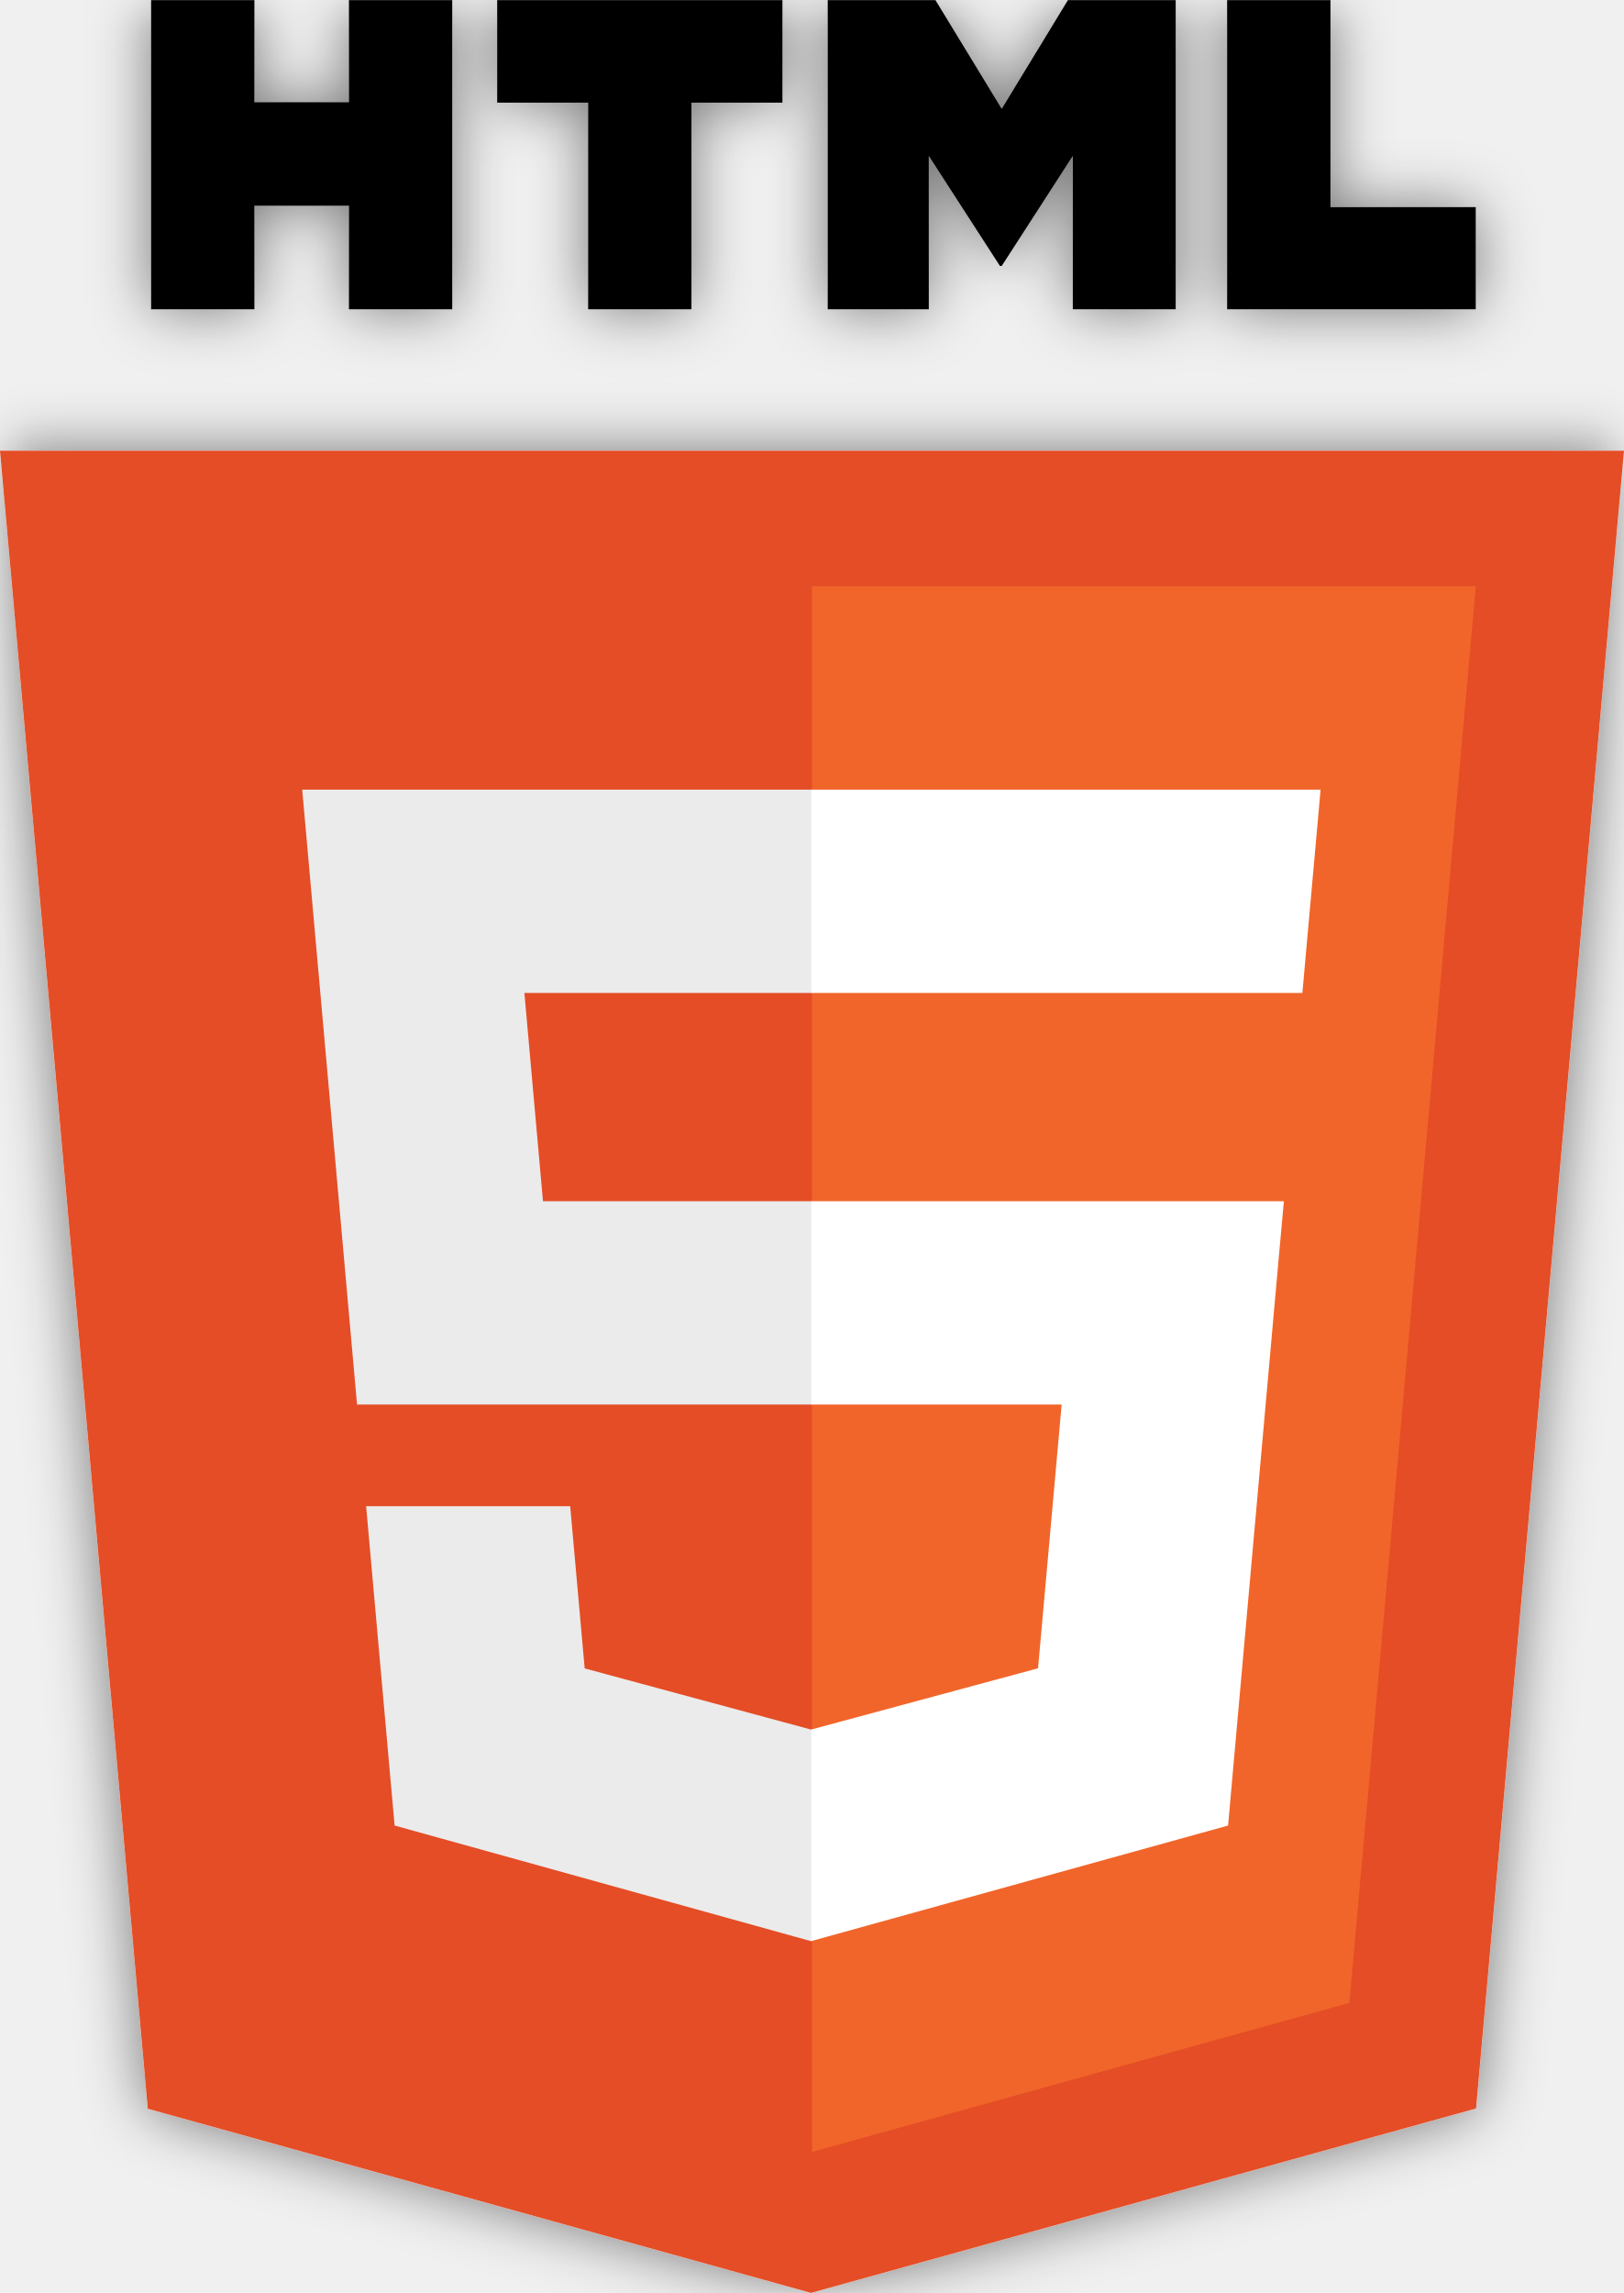
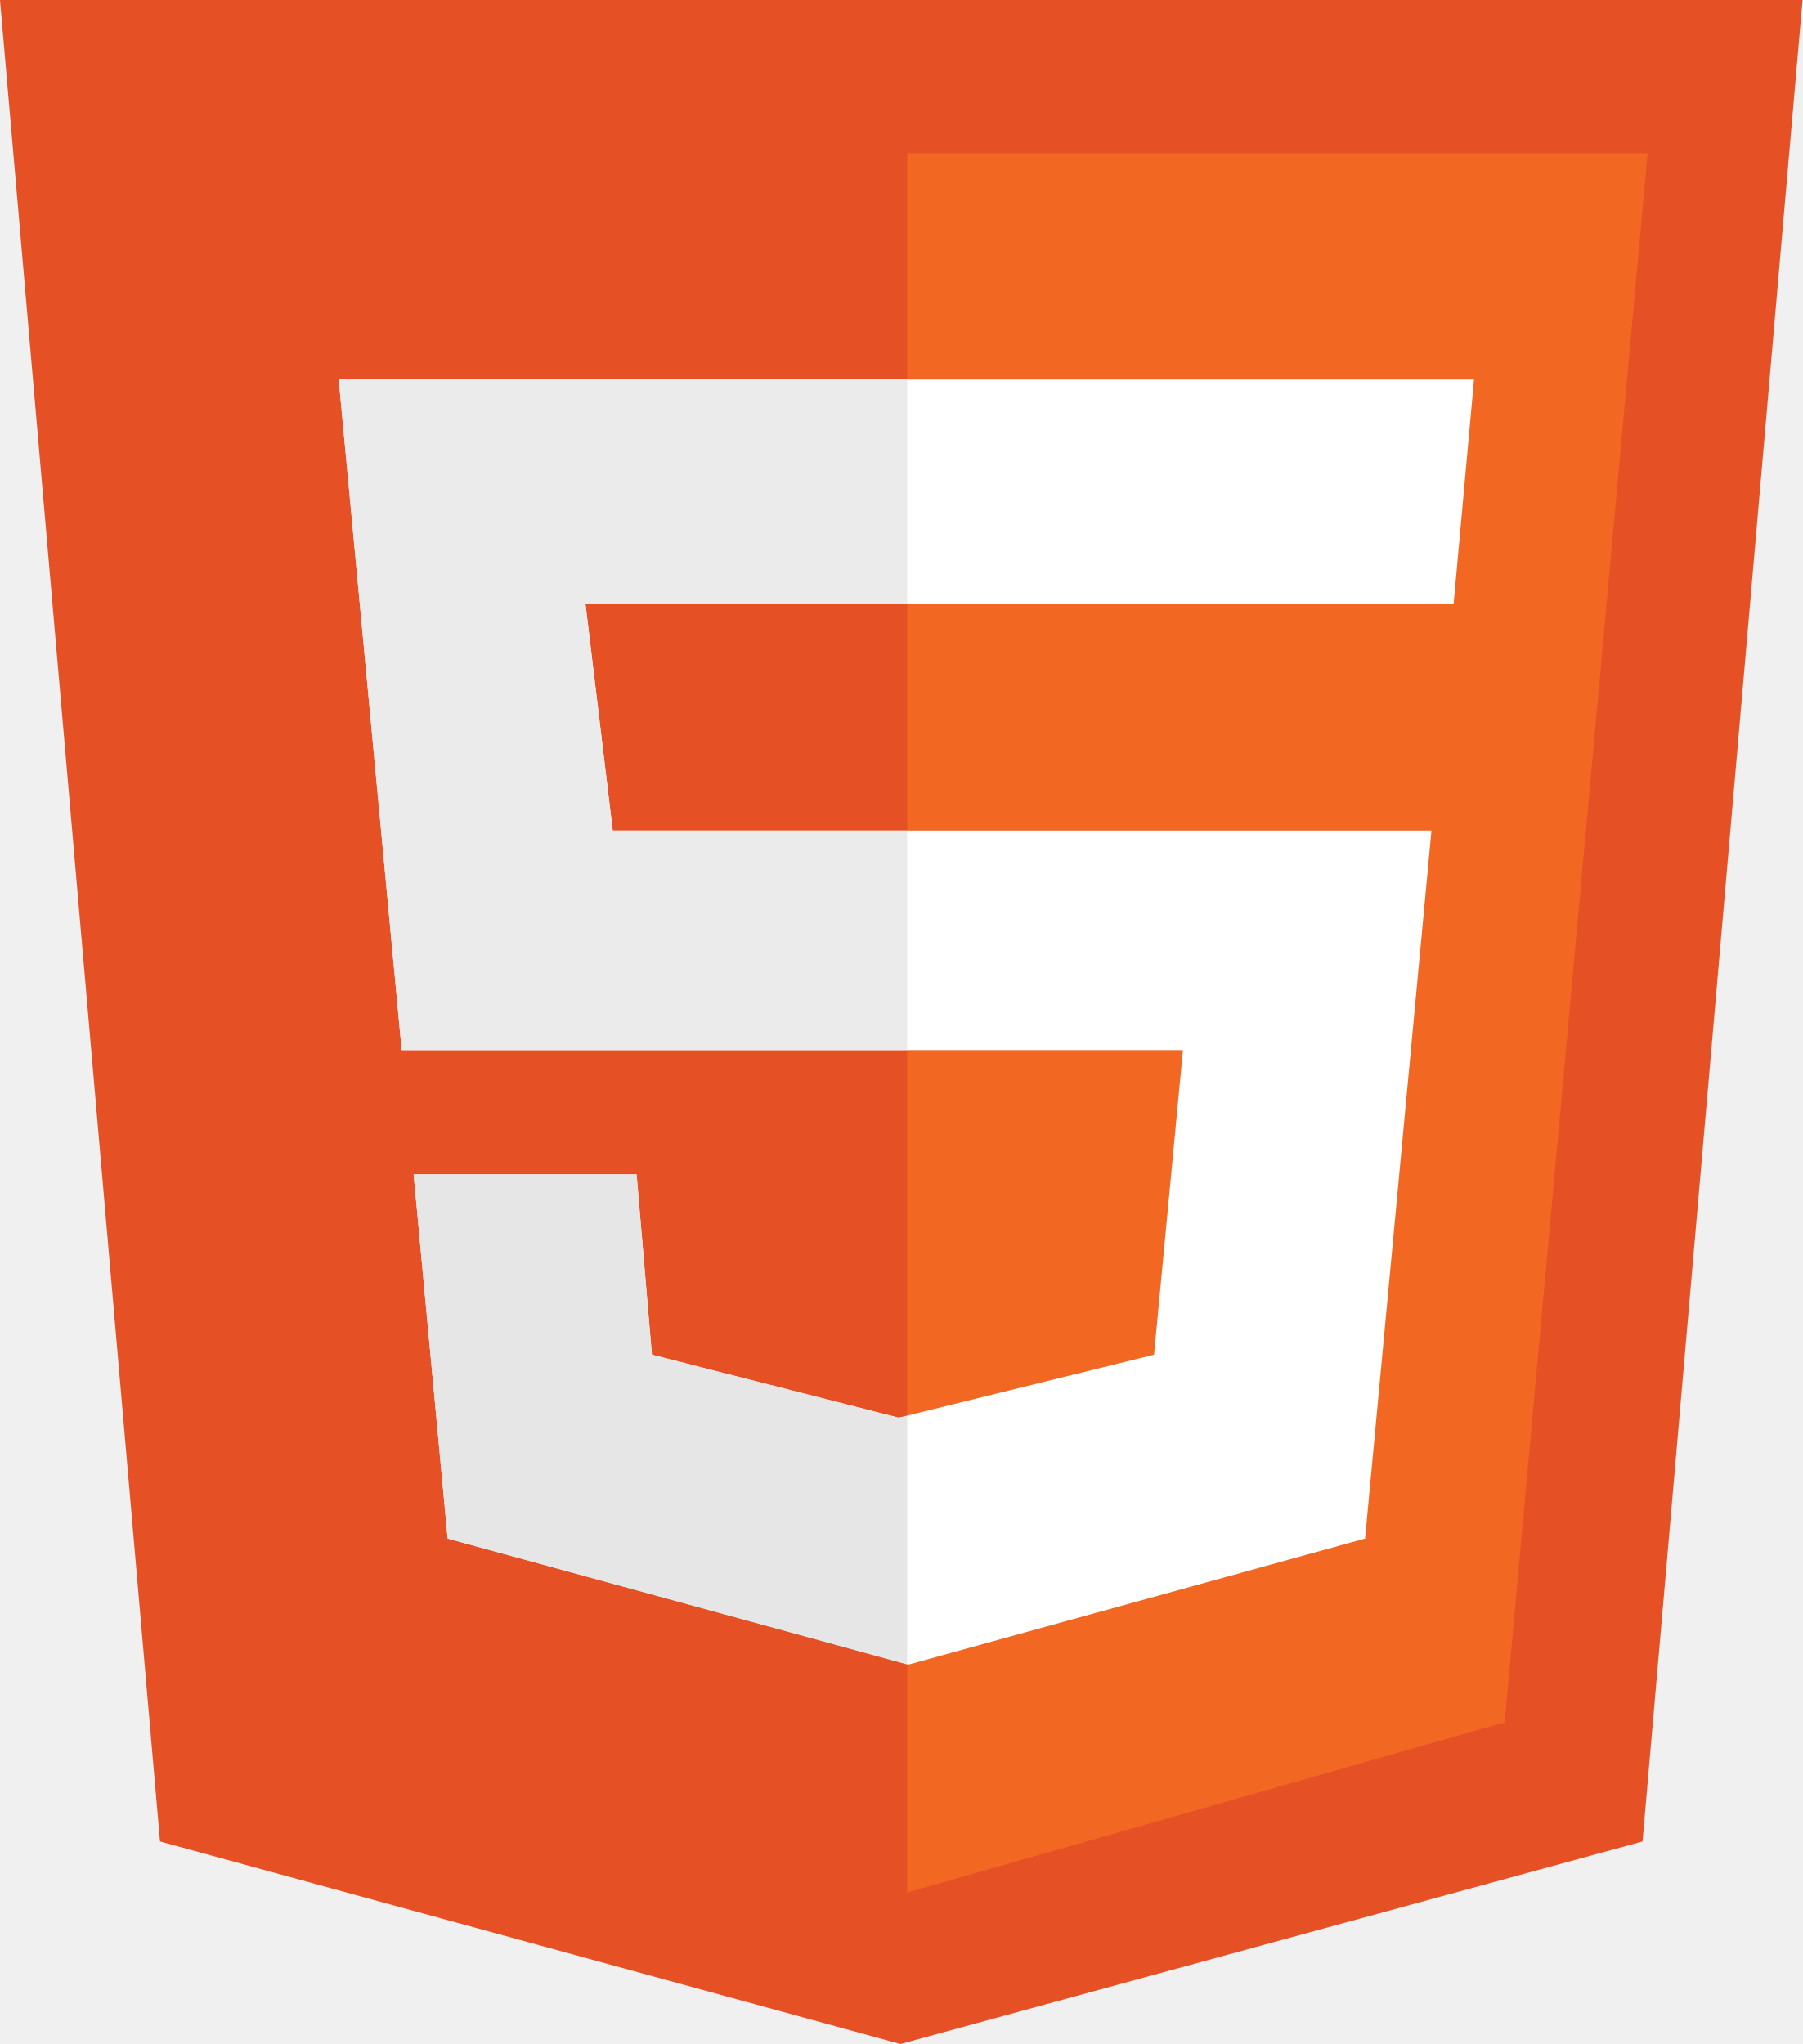
- <svg xmlns="http://www.w3.org/2000/svg" width="1771" height="2500" viewBox="221.807 89.47 440 621.061" enable-background="new 221.807 89.47 440 621.061">
-   <filter id="a" width="150%" height="150%" x="-5%" y="-5%">
-     <feFlood flood-color="#000" result="floodFill" flood-opacity=".5" />
-     <feComposite in="floodFill" in2="SourceAlpha" operator="in" result="coloredAlpha" />
-     <feGaussianBlur in="coloredAlpha" result="blur" stdDeviation="8" />
-     <feComposite in="blur" in2="SourceGraphic" operator="out" result="maskedOffsetBlur" />
-     <feMerge>
-       <feMergeNode in="maskedOffsetBlur" />
-       <feMergeNode in="SourceGraphic" />
-     </feMerge>
-   </filter>
-   <g filter="url(#a)">
-     <path fill="#e44d26" d="M261.849 660.647l-40.042-449.125h440l-40.086 449.054-180.184 49.954z" />
-     <path fill="#f16529" d="M441.807 672.348l145.596-40.367 34.258-383.735H441.807z" />
-     <path fill="#ebebeb" d="M441.807 414.82h-72.888l-5.035-56.406h77.923V303.33H303.683l1.32 14.778 13.538 151.794h123.266zM441.807 557.876l-.242.066-61.346-16.566-3.922-43.93h-55.294l7.718 86.489 112.834 31.323.252-.071z" />
-     <path d="M262.745 89.47h27.992v27.656h25.606V89.47h27.993v83.75h-27.993v-28.044h-25.606v28.044h-27.99l-.002-83.75zM381.149 117.244h-24.642V89.47H433.8v27.774h-24.654v55.976H381.15v-55.976h-.001zM446.065 89.47h29.19l17.955 29.428 17.938-29.428h29.2v83.75h-27.882v-41.512l-19.259 29.778h-.481l-19.272-29.778v41.512h-27.39V89.47zM554.277 89.47h28v56.068h39.368v27.682h-67.368V89.47z" />
-     <path fill="#fff" d="M441.617 414.82v55.082h67.83l-6.395 71.44-61.435 16.58v57.307l112.924-31.294.826-9.309 12.946-145.014 1.344-14.792h-14.842zM441.617 303.33v55.084H574.67l1.103-12.382 2.51-27.924 1.318-14.778z" />
+ <svg xmlns="http://www.w3.org/2000/svg" version="1.1" id="Layer_1" x="0px" y="0px" viewBox="0 0 105.9 120.1" enable-background="new 0 0 105.9 120.1" xml:space="preserve">
+   <g>
+     <polygon fill="#E55025" points="0,0 105.9,0 96.5,108.2 52.9,120.1 9.4,108.2  " />
+     <polygon fill="#F26722" points="96.8,9 53.3,9 53.3,111.2 88.4,101.2  " />
+     <g>
+       <polygon fill="#FFFFFF" points="34.4,35.5 85.4,35.5 86.6,22.3 80.2,22.3 19.9,22.3 23.6,61.7 69.5,61.7 67.8,79.6 52.8,83.3     38.3,79.6 37.4,69 24.3,69 26.3,90.4 53.4,97.8 80.2,90.4 84.1,48.8 36,48.8   " />
+     </g>
+     <g>
+       <polygon fill="#E6E6E6" points="52.8,83.3 38.3,79.6 37.4,69 24.3,69 26.3,90.4 53.3,97.8 53.3,83.2   " />
+       <polygon fill="#EBEBEB" points="36,48.8 34.4,35.5 53.3,35.5 53.3,22.3 19.9,22.3 23.6,61.7 53.3,61.7 53.3,48.8   " />
+     </g>
  </g>
</svg>
